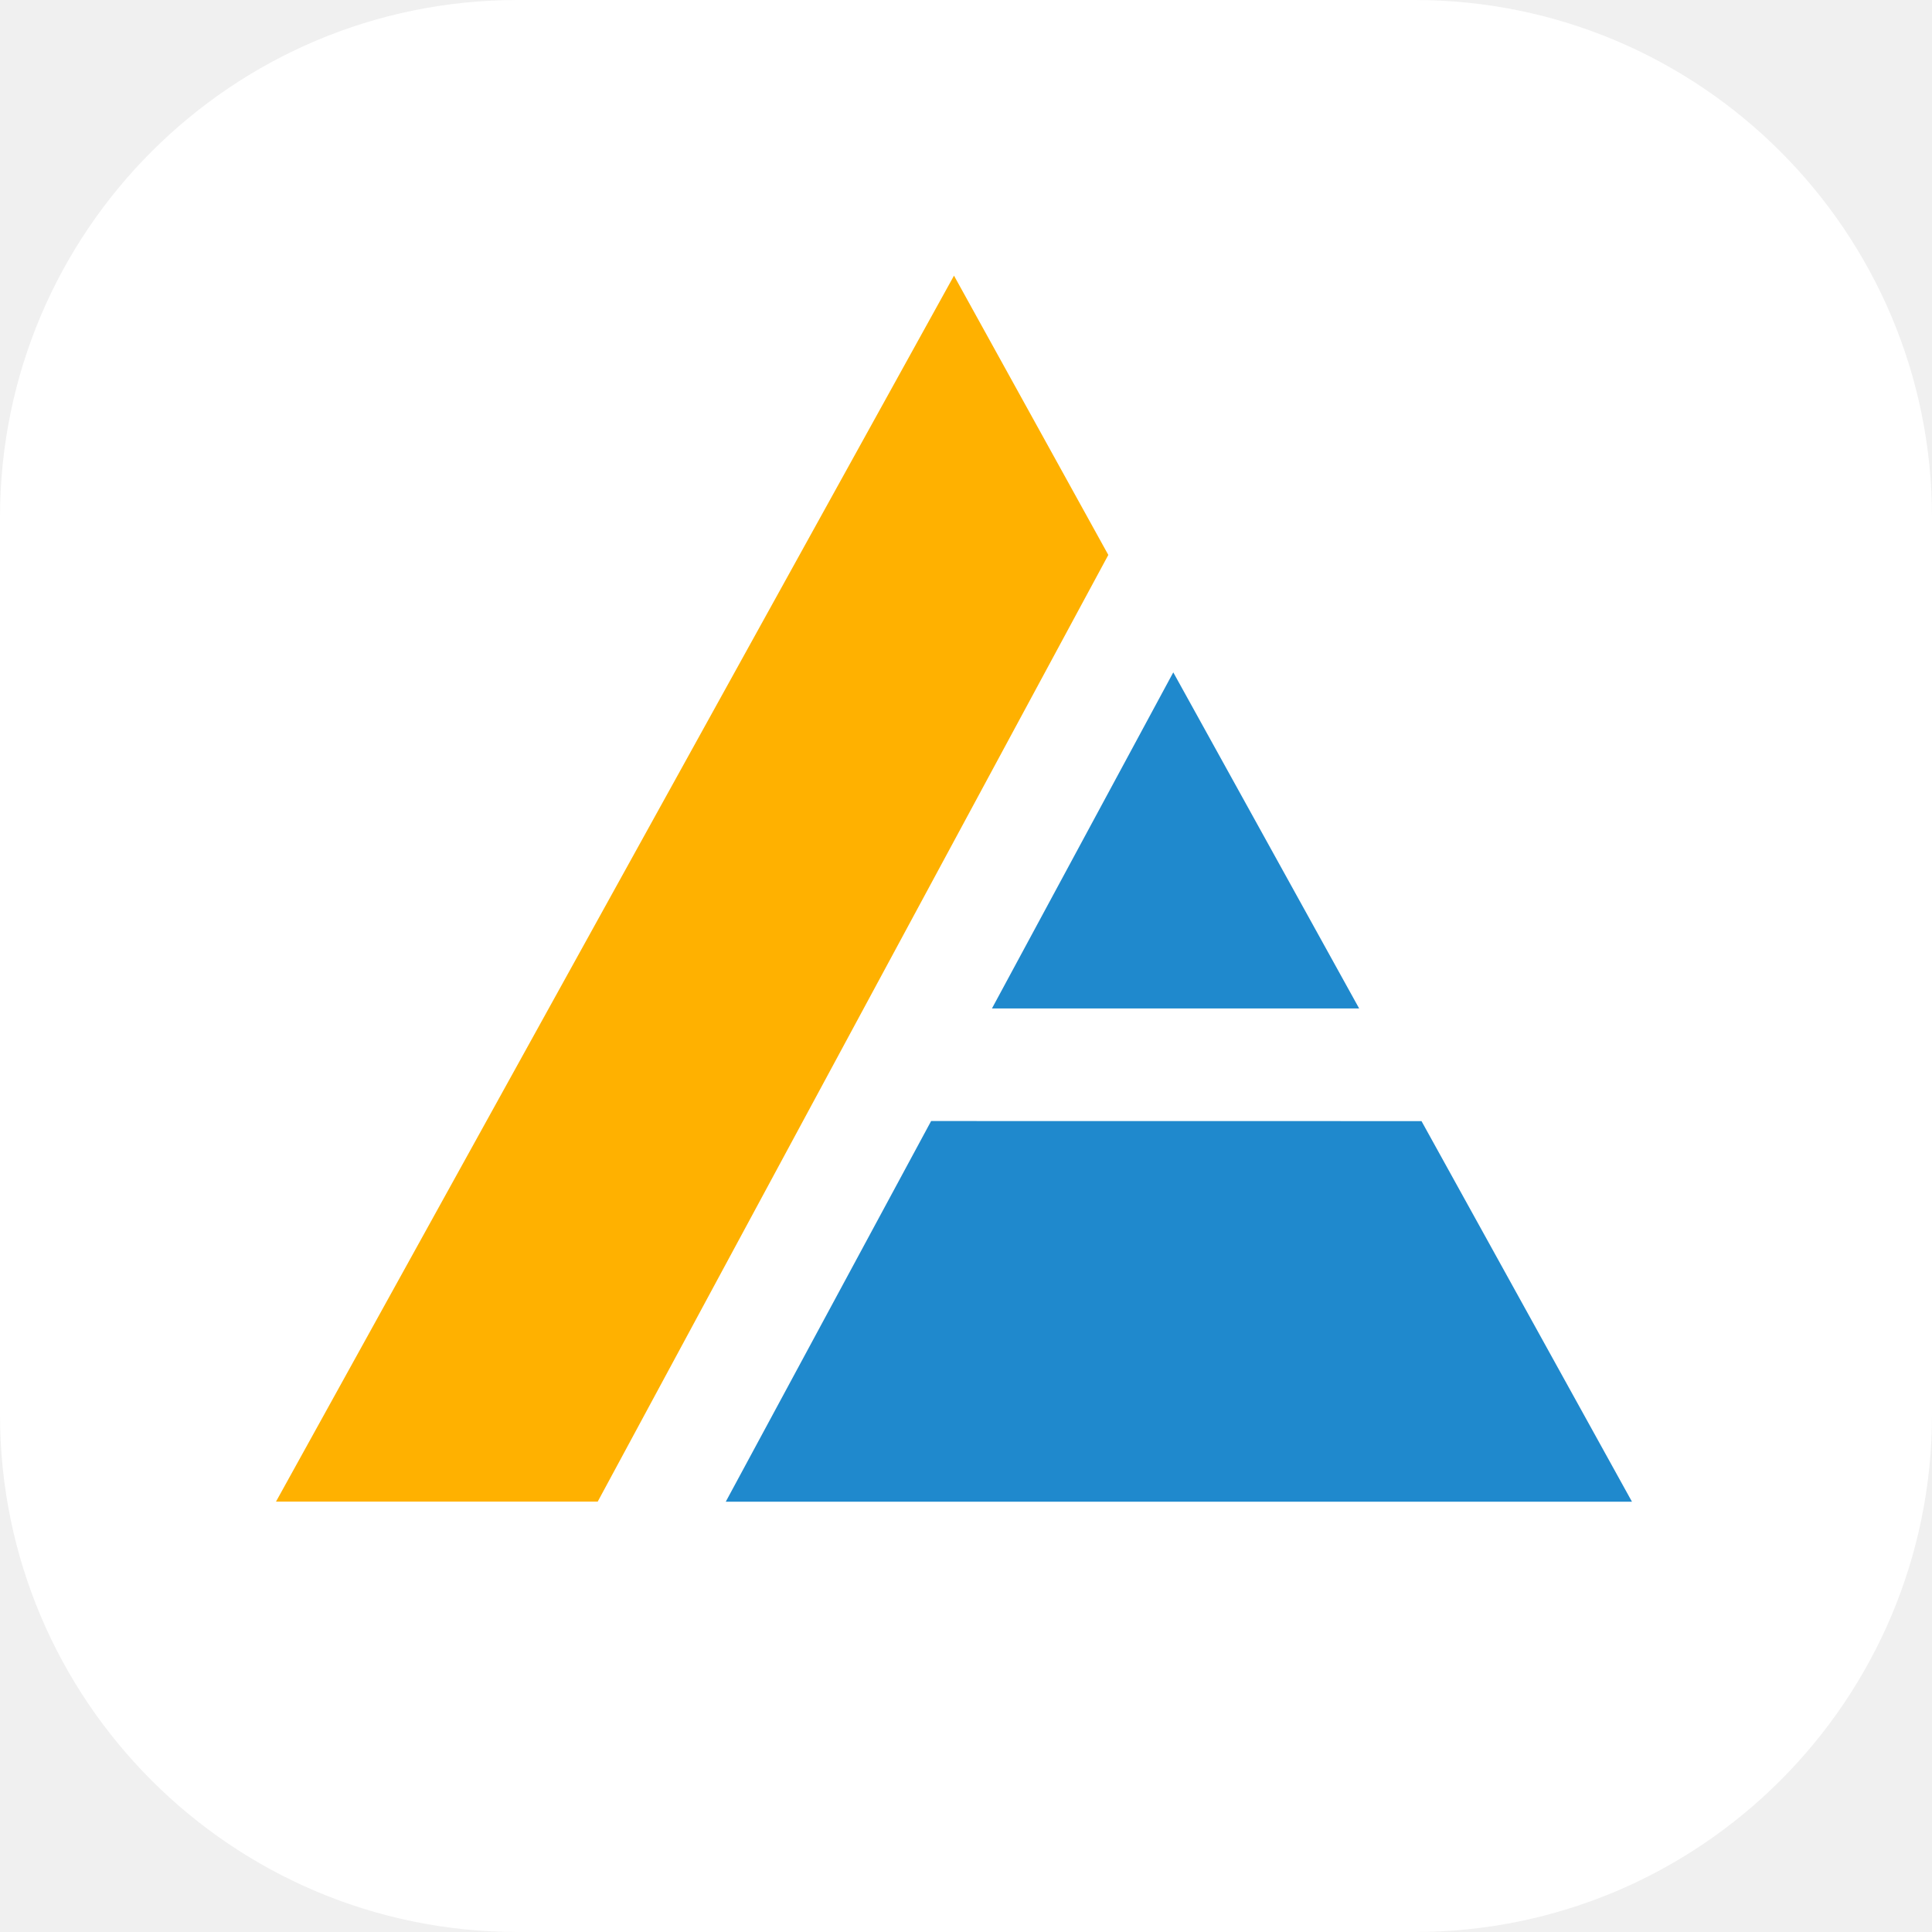
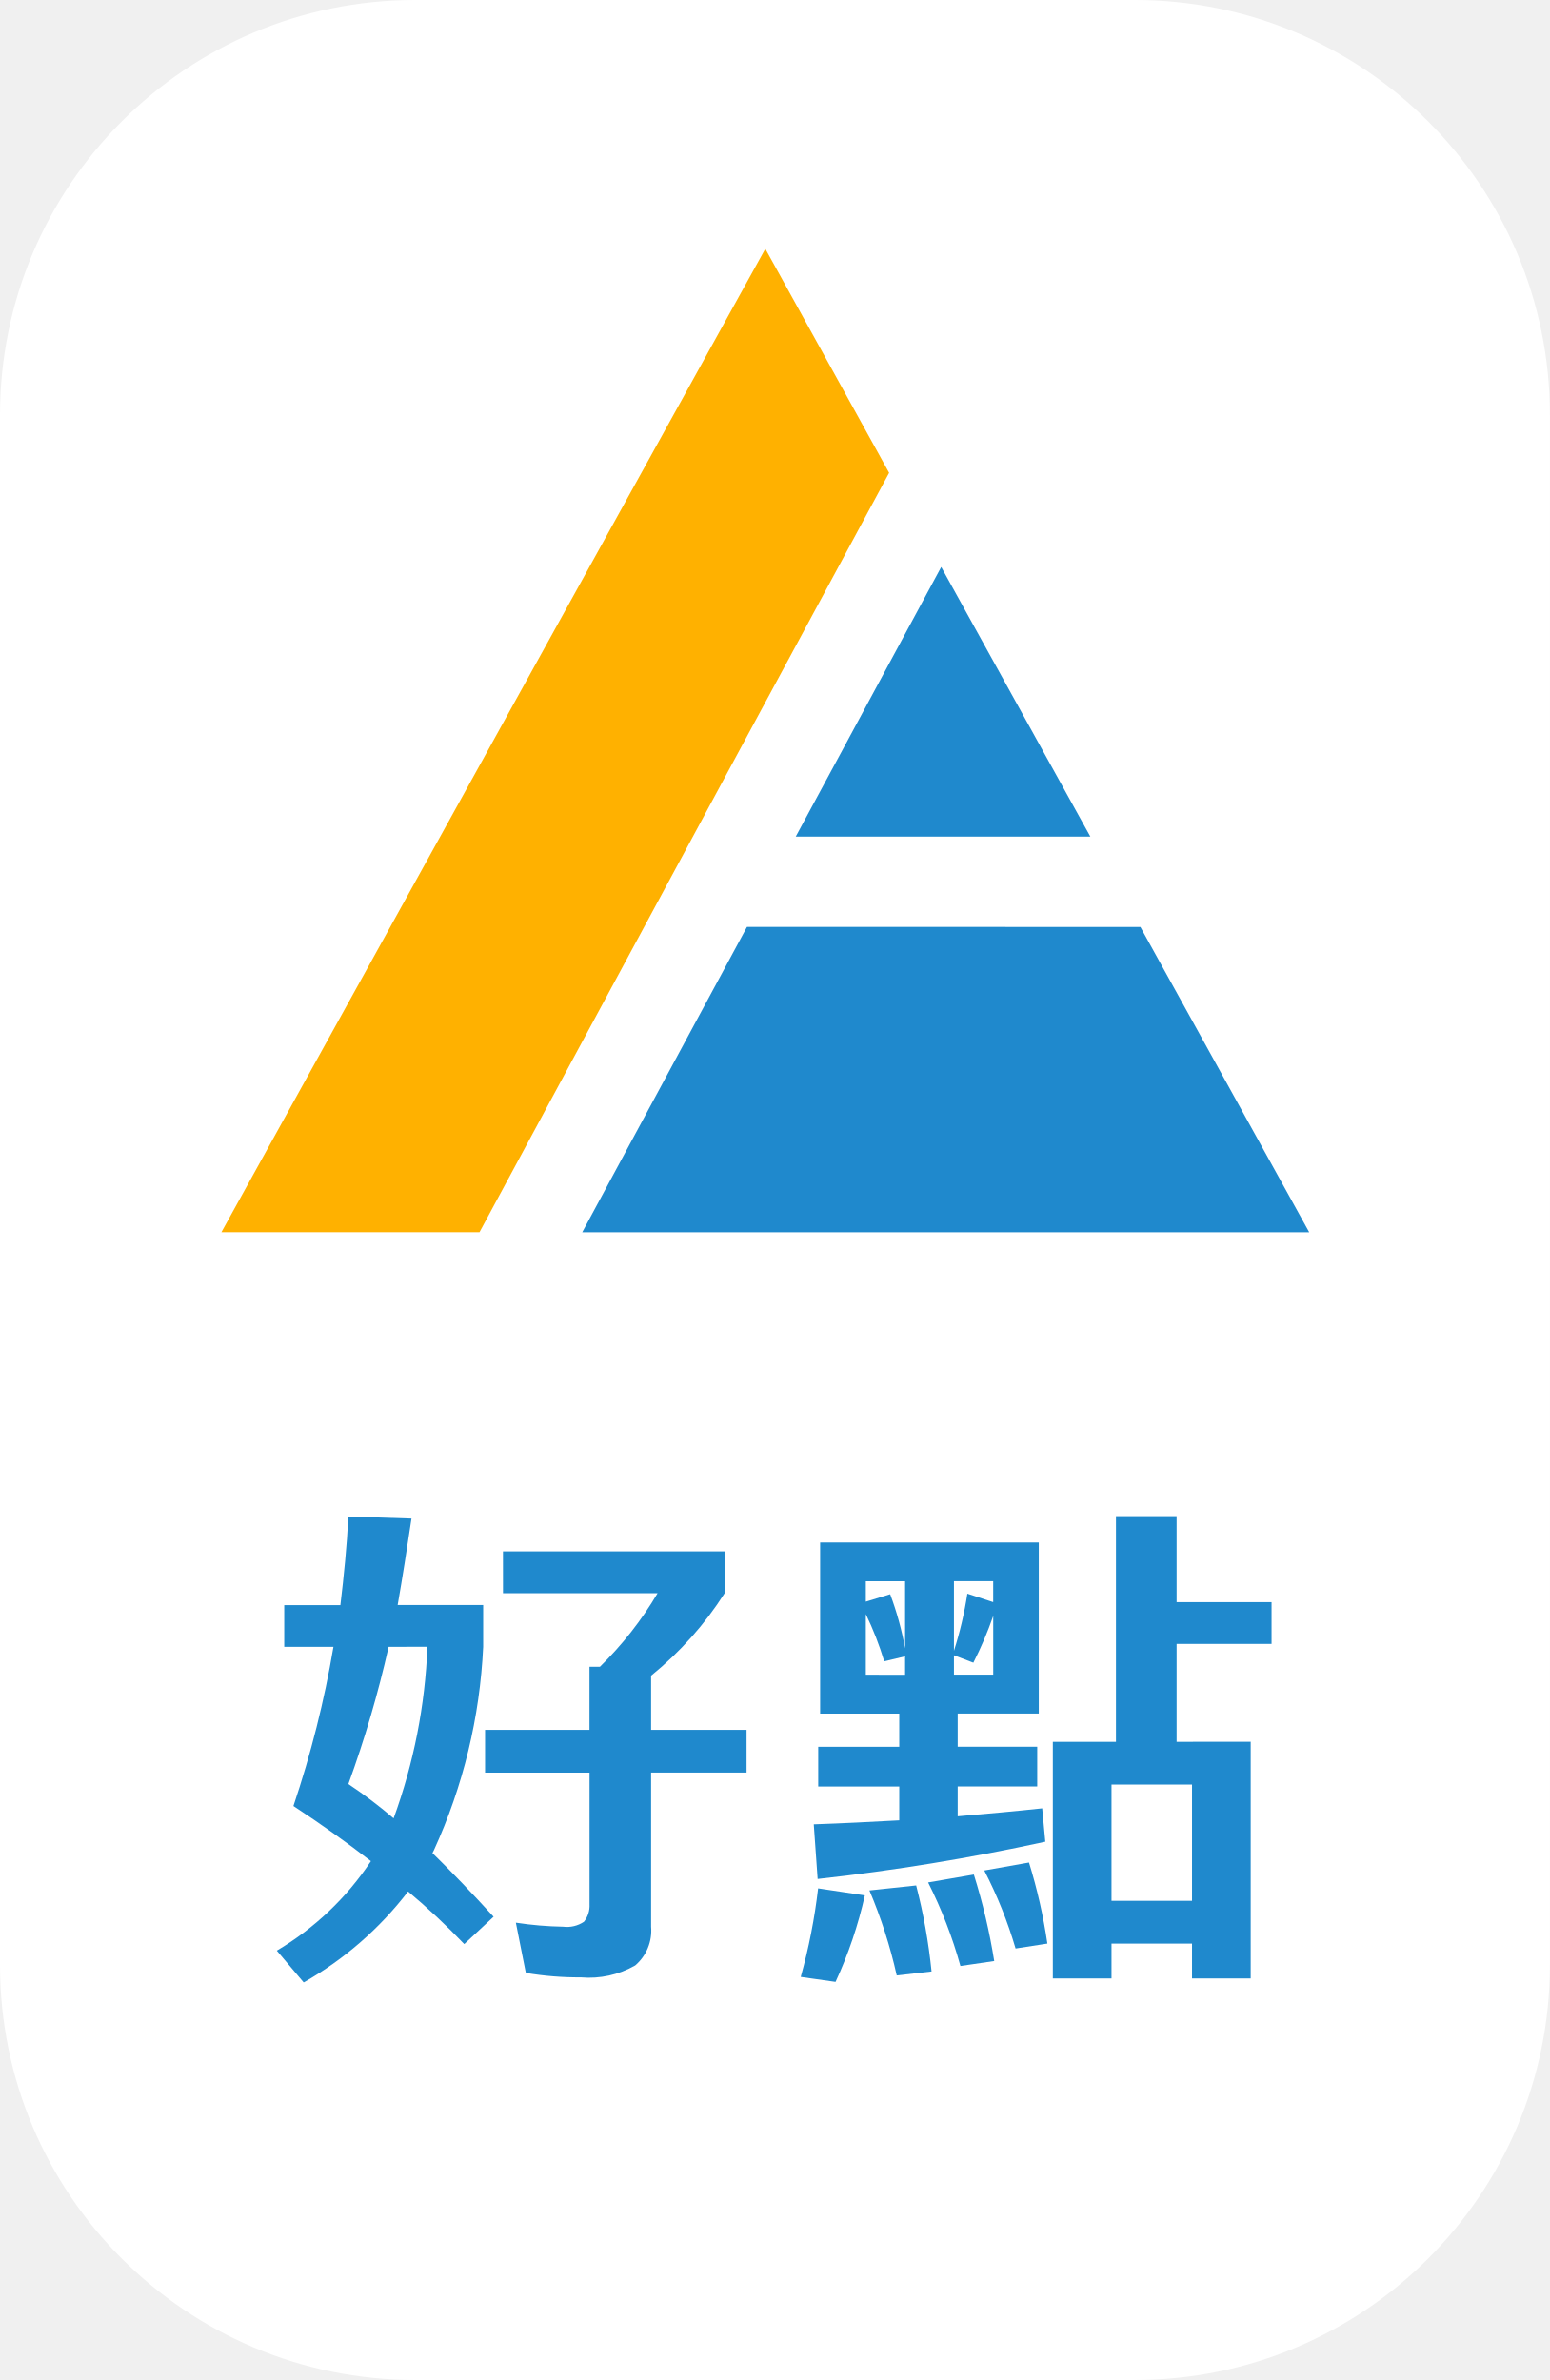
- <svg xmlns="http://www.w3.org/2000/svg" width="56" height="56" viewBox="0 0 56 56">
+ <svg xmlns="http://www.w3.org/2000/svg" width="56" height="86" viewBox="0 0 56 86">
  <g id="logo-small" transform="translate(-285 1910)">
-     <rect id="Rectangle_285" data-name="Rectangle 285" width="56" height="56" rx="15" transform="translate(285 -1910)" fill="#fff" />
-     <g id="logo-small-2" data-name="logo-small" transform="translate(194 -7.01)">
-       <path id="Path_227" data-name="Path 227" d="M19.652,0,0,35.535H9.325l14.8-27.44Z" transform="translate(99 -1895)" fill="#ffb100" />
-       <path id="Path_228" data-name="Path 228" d="M24.663,35.167,18.711,46.2H44.977l-6.1-11.031Z" transform="translate(93.326 -1905.663)" fill="#1f89cd" />
-       <path id="Path_229" data-name="Path 229" d="M35.038,16.5l-5.256,9.742H40.426Z" transform="translate(89.97 -1900.001)" fill="#1f89cd" />
+     <rect id="Rectangle_285" data-name="Rectangle 285" width="56" height="86" rx="15" transform="translate(285 -1910)" fill="#fff" />
+     <g id="logo-small-2" data-name="logo-small" transform="translate(293 -1901.01)">
+       <path id="Path_227" data-name="Path 227" d="M19.652,0,0,35.535H9.325l14.8-27.44Z" transform="translate(0)" fill="#ffb100" />
+       <path id="Path_228" data-name="Path 228" d="M24.663,35.167,18.711,46.2H44.977l-6.1-11.031Z" transform="translate(-5.674 -10.663)" fill="#1f89cd" />
+       <path id="Path_229" data-name="Path 229" d="M35.038,16.5l-5.256,9.742H40.426Z" transform="translate(-9.031 -5.002)" fill="#1f89cd" />
+     </g>
+     <g id="Group_280" data-name="Group 280" transform="translate(-97.922 4)">
+       <path id="Path_230" data-name="Path 230" d="M247.842,38h-1.778V36.492h2.029c.127-1.06.234-2.137.288-3.2l2.281.073c-.162,1.077-.323,2.119-.5,3.124h3.09V38a19.912,19.912,0,0,1-1.779,7.345l-.054.107c.7.683,1.437,1.455,2.209,2.3l-1.06.988a25.244,25.244,0,0,0-2.029-1.9,12.582,12.582,0,0,1-3.772,3.286l-.971-1.149a10.481,10.481,0,0,0,3.4-3.233q-1.319-1.023-2.8-1.993A37.9,37.9,0,0,0,247.842,38m1.993,0a40.465,40.465,0,0,1-1.454,4.957,17.326,17.326,0,0,1,1.635,1.239,20.37,20.37,0,0,0,1.221-6.2Zm4.132-3.449h8.01v1.508a12.458,12.458,0,0,1-2.658,2.982V41h3.449v1.543h-3.449v5.569a1.654,1.654,0,0,1-.575,1.4,3.352,3.352,0,0,1-1.958.431,11.516,11.516,0,0,1-1.993-.161l-.36-1.815a12.787,12.787,0,0,0,1.707.145,1.1,1.1,0,0,0,.755-.18.938.938,0,0,0,.2-.628v-4.76H253.32V41h3.773V38.72h.376a12.9,12.9,0,0,0,2.084-2.659h-5.585Z" transform="translate(147.128 -1892.492)" fill="#1f89cd" />
+       <path id="Path_231" data-name="Path 231" d="M267.846,46.98a15.593,15.593,0,0,1-1.059,3.125l-1.258-.179a20.886,20.886,0,0,0,.628-3.2Zm6.52-1.94a79.182,79.182,0,0,1-8.226,1.347L266,44.412c1.06-.035,2.084-.09,3.089-.144V43.047h-2.928V41.611h2.928v-1.2H266.23V34.229h7.9v6.179H271.2v1.2h2.874v1.436H271.2v1.078c1.042-.09,2.065-.18,3.054-.288ZM269.3,35.629h-1.419v.737l.88-.269a11.337,11.337,0,0,1,.539,1.957Zm0,3.378v-.665l-.754.179a11.611,11.611,0,0,0-.665-1.706v2.191Zm.4,7.614a20.7,20.7,0,0,1,.556,3.108l-1.258.144a17.757,17.757,0,0,0-.987-3.072Zm2.084-.394a21.845,21.845,0,0,1,.736,3.125l-1.221.179a16.443,16.443,0,0,0-1.167-3.018Zm-.719-10.6v2.515a13.445,13.445,0,0,0,.485-2.065l.933.305v-.755Zm0,2.676v.7h1.419v-2.12a13.335,13.335,0,0,1-.718,1.688Zm2.712,7.49a19.361,19.361,0,0,1,.664,2.928l-1.149.178a15.946,15.946,0,0,0-1.131-2.819Zm8.01-4.365V49.98h-2.12V48.723h-2.909V49.98h-2.12V41.431h2.281V33.277h2.191v3.107h3.431v1.509h-3.431v3.538Zm-5.029,5.748h2.909v-4.2h-2.909Z" transform="translate(146.324 -1892.491)" fill="#1f89cd" />
    </g>
  </g>
</svg>
